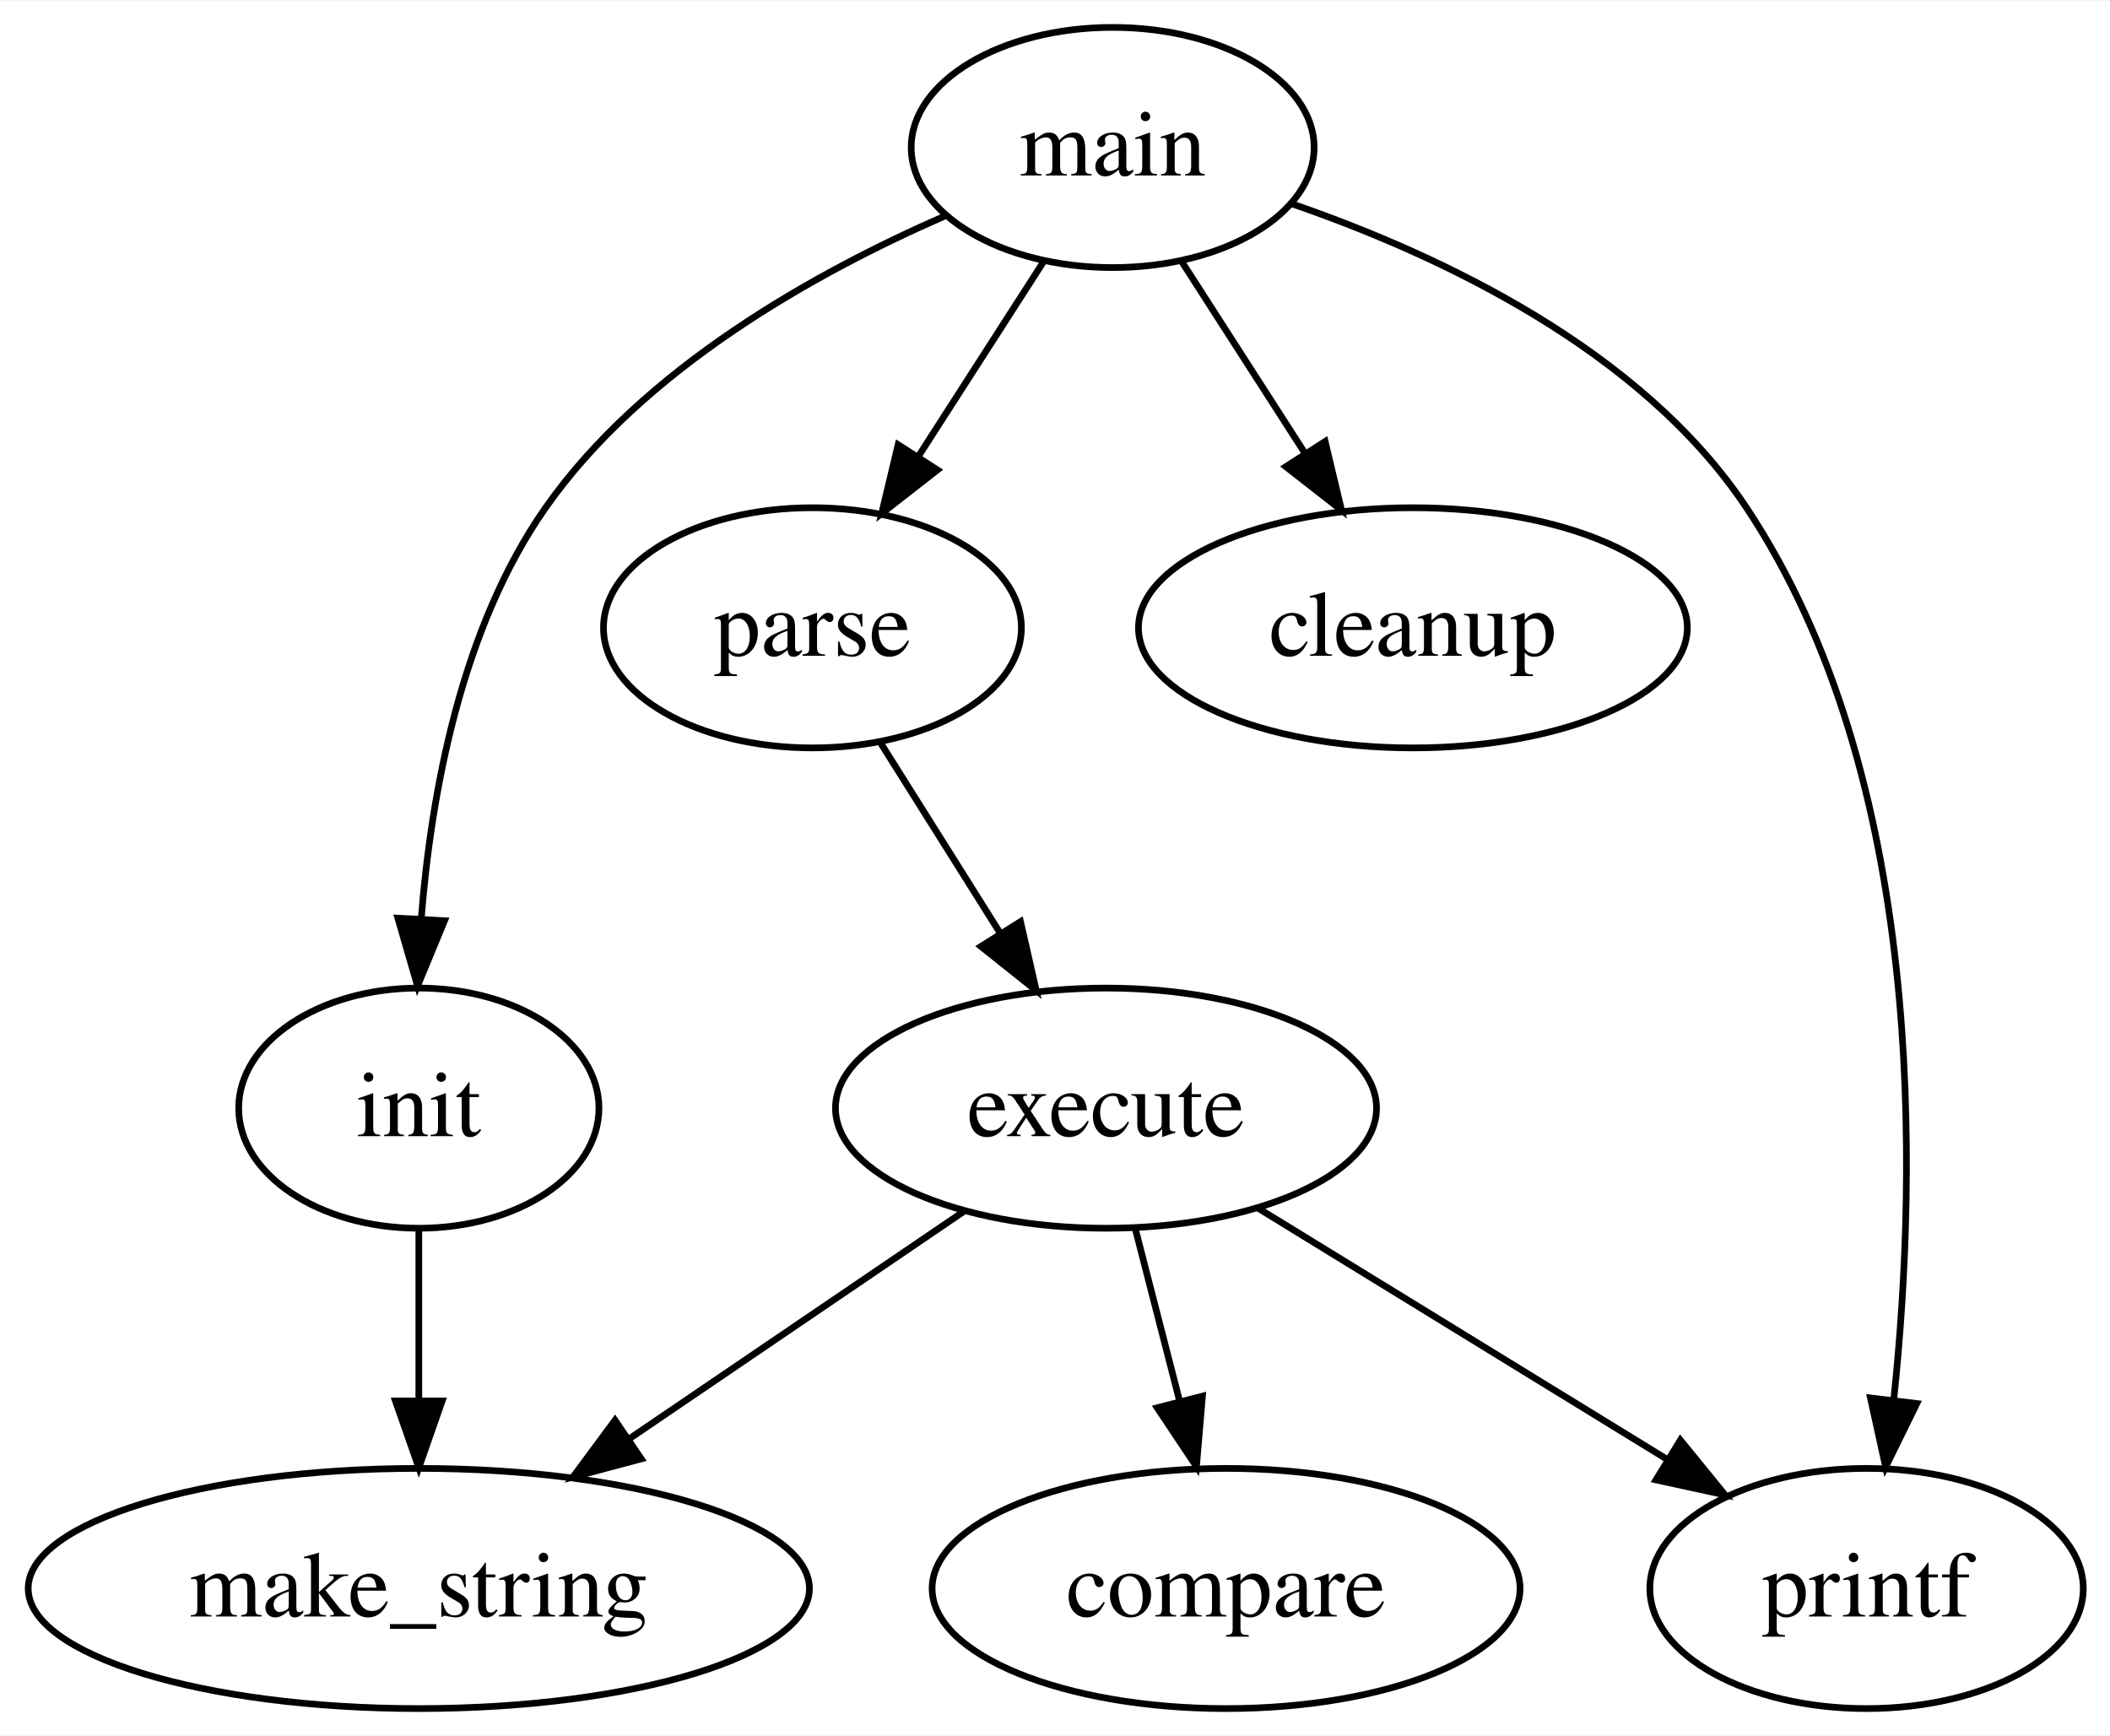
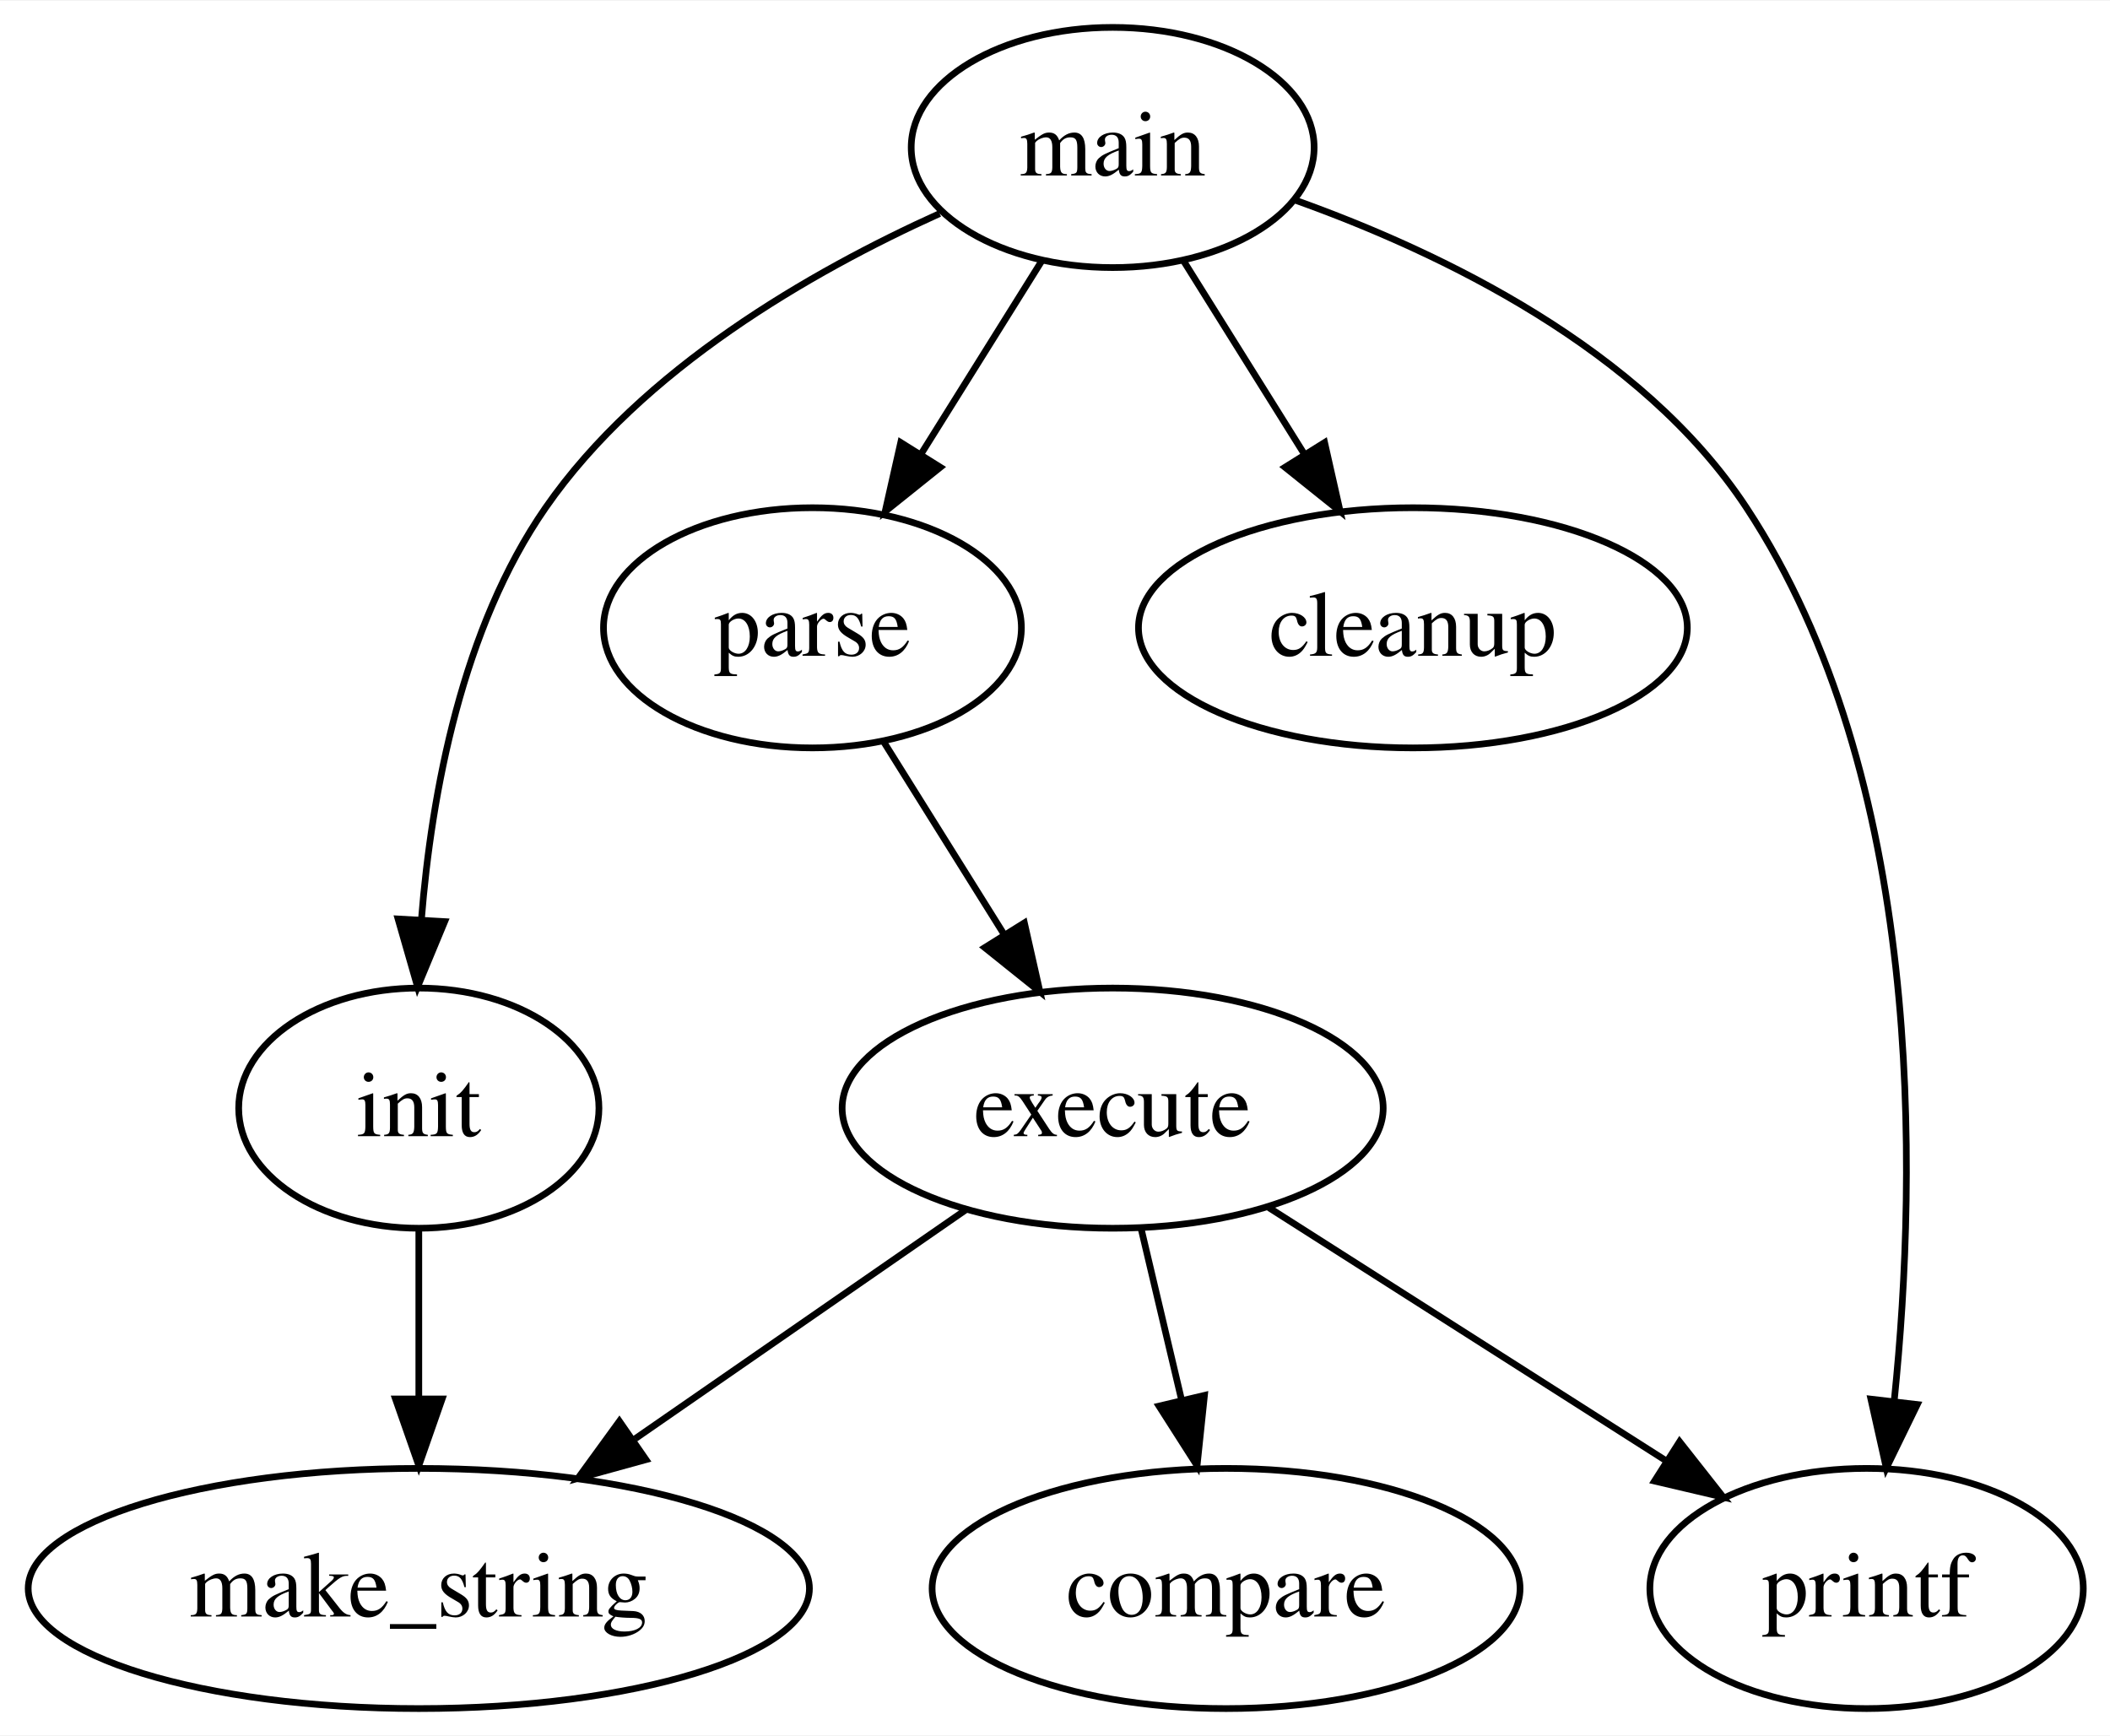
<svg xmlns="http://www.w3.org/2000/svg" width="316pt" height="260pt" viewBox="0.00 0.00 316.26 260.00">
  <g id="graph0" class="graph" transform="scale(1 1) rotate(0) translate(4 256)">
-     <polygon fill="white" stroke="none" points="-4,4 -4,-256 312.264,-256 312.264,4 -4,4" />
+     <polygon fill="#ffffff" stroke="transparent" points="-4,4 -4,-256 312.264,-256 312.264,4 -4,4" />
    <g id="node1" class="node">
-       <ellipse fill="none" stroke="black" cx="162.774" cy="-234" rx="30.196" ry="18" />
-       <text text-anchor="middle" x="162.774" y="-229.8" font-family="Times,serif" font-size="14.00">main</text>
+       <ellipse fill="none" stroke="#000000" cx="162.774" cy="-234" rx="30.196" ry="18" />
+       <text text-anchor="middle" x="162.774" y="-229.8" font-family="Times,serif" font-size="14.00" fill="#000000">main</text>
    </g>
    <g id="node2" class="node">
-       <ellipse fill="none" stroke="black" cx="117.774" cy="-162" rx="31.318" ry="18" />
-       <text text-anchor="middle" x="117.774" y="-157.8" font-family="Times,serif" font-size="14.00">parse</text>
+       <ellipse fill="none" stroke="#000000" cx="117.774" cy="-162" rx="31.318" ry="18" />
+       <text text-anchor="middle" x="117.774" y="-157.8" font-family="Times,serif" font-size="14.00" fill="#000000">parse</text>
    </g>
    <g id="edge1" class="edge">
-       <path fill="none" stroke="black" d="M152.337,-216.765C146.771,-208.106 139.806,-197.273 133.591,-187.604" />
-       <polygon fill="black" stroke="black" points="136.506,-185.666 128.154,-179.147 130.618,-189.452 136.506,-185.666" />
+       <path fill="none" stroke="#000000" d="M152.109,-216.937C146.697,-208.277 140.007,-197.573 133.974,-187.921" />
+       <polygon fill="#000000" stroke="#000000" points="136.942,-186.066 128.674,-179.441 131.006,-189.776 136.942,-186.066" />
    </g>
    <g id="node4" class="node">
-       <ellipse fill="none" stroke="black" cx="58.774" cy="-90" rx="27" ry="18" />
-       <text text-anchor="middle" x="58.774" y="-85.8" font-family="Times,serif" font-size="14.00">init</text>
+       <ellipse fill="none" stroke="#000000" cx="58.774" cy="-90" rx="27" ry="18" />
+       <text text-anchor="middle" x="58.774" y="-85.8" font-family="Times,serif" font-size="14.00" fill="#000000">init</text>
    </g>
    <g id="edge3" class="edge">
-       <path fill="none" stroke="black" d="M137.652,-223.739C118.303,-215.297 92.456,-200.927 77.774,-180 65.123,-161.968 60.616,-137.181 59.135,-118.344" />
-       <polygon fill="black" stroke="black" points="62.627,-118.097 58.582,-108.305 55.637,-118.482 62.627,-118.097" />
+       <path fill="none" stroke="#000000" d="M136.84,-224.096C117.573,-215.388 92.222,-200.83 77.774,-180 65.237,-161.927 60.691,-137.249 59.166,-118.305" />
+       <polygon fill="#000000" stroke="#000000" points="62.652,-117.963 58.588,-108.178 55.663,-118.361 62.652,-117.963" />
    </g>
    <g id="node5" class="node">
-       <ellipse fill="none" stroke="black" cx="207.774" cy="-162" rx="41.132" ry="18" />
-       <text text-anchor="middle" x="207.774" y="-157.8" font-family="Times,serif" font-size="14.00">cleanup</text>
+       <ellipse fill="none" stroke="#000000" cx="207.774" cy="-162" rx="41.132" ry="18" />
+       <text text-anchor="middle" x="207.774" y="-157.8" font-family="Times,serif" font-size="14.00" fill="#000000">cleanup</text>
    </g>
    <g id="edge4" class="edge">
-       <path fill="none" stroke="black" d="M173.211,-216.765C178.641,-208.317 185.403,-197.799 191.502,-188.312" />
-       <polygon fill="black" stroke="black" points="194.617,-189.938 197.081,-179.633 188.729,-186.153 194.617,-189.938" />
+       <path fill="none" stroke="#000000" d="M173.438,-216.937C178.851,-208.277 185.541,-197.573 191.573,-187.921" />
+       <polygon fill="#000000" stroke="#000000" points="194.541,-189.776 196.873,-179.441 188.605,-186.066 194.541,-189.776" />
    </g>
    <g id="node7" class="node">
-       <ellipse fill="none" stroke="black" cx="275.774" cy="-18" rx="32.481" ry="18" />
-       <text text-anchor="middle" x="275.774" y="-13.8" font-family="Times,serif" font-size="14.00">printf</text>
+       <ellipse fill="none" stroke="#000000" cx="275.774" cy="-18" rx="32.481" ry="18" />
+       <text text-anchor="middle" x="275.774" y="-13.8" font-family="Times,serif" font-size="14.00" fill="#000000">printf</text>
    </g>
    <g id="edge8" class="edge">
-       <path fill="none" stroke="black" d="M189.642,-225.552C211.772,-217.922 241.987,-203.75 257.774,-180 284.606,-139.63 283.468,-80.645 279.859,-46.407" />
-       <polygon fill="black" stroke="black" points="283.302,-45.725 278.633,-36.215 276.353,-46.561 283.302,-45.725" />
+       <path fill="none" stroke="#000000" d="M190.099,-226.117C212.198,-218.222 242.124,-203.768 257.774,-180 284.384,-139.586 283.477,-80.884 279.94,-46.356" />
+       <polygon fill="#000000" stroke="#000000" points="283.372,-45.573 278.731,-36.049 276.42,-46.388 283.372,-45.573" />
    </g>
    <g id="node3" class="node">
-       <ellipse fill="none" stroke="black" cx="161.774" cy="-90" rx="40.548" ry="18" />
-       <text text-anchor="middle" x="161.774" y="-85.8" font-family="Times,serif" font-size="14.00">execute</text>
+       <ellipse fill="none" stroke="#000000" cx="162.774" cy="-90" rx="40.548" ry="18" />
+       <text text-anchor="middle" x="162.774" y="-85.8" font-family="Times,serif" font-size="14.00" fill="#000000">execute</text>
    </g>
    <g id="edge2" class="edge">
-       <path fill="none" stroke="black" d="M127.979,-144.765C133.289,-136.317 139.9,-125.799 145.863,-116.312" />
-       <polygon fill="black" stroke="black" points="148.96,-117.962 151.318,-107.633 143.033,-114.237 148.96,-117.962" />
+       <path fill="none" stroke="#000000" d="M128.438,-144.937C133.851,-136.277 140.541,-125.573 146.573,-115.921" />
+       <polygon fill="#000000" stroke="#000000" points="149.541,-117.776 151.873,-107.441 143.605,-114.066 149.541,-117.776" />
    </g>
    <g id="node6" class="node">
-       <ellipse fill="none" stroke="black" cx="58.774" cy="-18" rx="58.548" ry="18" />
-       <text text-anchor="middle" x="58.774" y="-13.8" font-family="Times,serif" font-size="14.00">make_string</text>
+       <ellipse fill="none" stroke="#000000" cx="58.774" cy="-18" rx="58.548" ry="18" />
+       <text text-anchor="middle" x="58.774" y="-13.8" font-family="Times,serif" font-size="14.00" fill="#000000">make_string</text>
    </g>
    <g id="edge5" class="edge">
-       <path fill="none" stroke="black" d="M140.432,-74.496C126.014,-64.697 106.727,-51.589 90.517,-40.573" />
-       <polygon fill="black" stroke="black" points="92.117,-37.429 81.879,-34.703 88.182,-43.218 92.117,-37.429" />
+       <path fill="none" stroke="#000000" d="M140.718,-74.731C126.33,-64.769 107.301,-51.596 91.203,-40.451" />
+       <polygon fill="#000000" stroke="#000000" points="92.823,-37.316 82.609,-34.501 88.839,-43.071 92.823,-37.316" />
    </g>
    <g id="edge6" class="edge">
-       <path fill="none" stroke="black" d="M184.569,-75.003C202.183,-64.188 226.71,-49.127 245.894,-37.347" />
-       <polygon fill="black" stroke="black" points="247.867,-40.243 254.558,-32.027 244.205,-34.277 247.867,-40.243" />
+       <path fill="none" stroke="#000000" d="M186.187,-75.082C203.488,-64.058 227.178,-48.964 245.852,-37.065" />
+       <polygon fill="#000000" stroke="#000000" points="247.748,-40.007 254.301,-31.682 243.987,-34.103 247.748,-40.007" />
    </g>
    <g id="node8" class="node">
-       <ellipse fill="none" stroke="black" cx="179.774" cy="-18" rx="44.062" ry="18" />
-       <text text-anchor="middle" x="179.774" y="-13.8" font-family="Times,serif" font-size="14.00">compare</text>
+       <ellipse fill="none" stroke="#000000" cx="179.774" cy="-18" rx="44.062" ry="18" />
+       <text text-anchor="middle" x="179.774" y="-13.8" font-family="Times,serif" font-size="14.00" fill="#000000">compare</text>
    </g>
    <g id="edge9" class="edge">
-       <path fill="none" stroke="black" d="M166.131,-72.055C168.135,-64.261 170.562,-54.822 172.811,-46.079" />
-       <polygon fill="black" stroke="black" points="176.231,-46.832 175.331,-36.275 169.451,-45.089 176.231,-46.832" />
+       <path fill="none" stroke="#000000" d="M167.064,-71.831C168.882,-64.131 171.044,-54.974 173.064,-46.417" />
+       <polygon fill="#000000" stroke="#000000" points="176.534,-46.95 175.426,-36.413 169.722,-45.341 176.534,-46.95" />
    </g>
    <g id="edge7" class="edge">
-       <path fill="none" stroke="black" d="M58.774,-71.697C58.774,-63.983 58.774,-54.712 58.774,-46.112" />
-       <polygon fill="black" stroke="black" points="62.274,-46.104 58.774,-36.104 55.274,-46.104 62.274,-46.104" />
+       <path fill="none" stroke="#000000" d="M58.774,-71.831C58.774,-64.131 58.774,-54.974 58.774,-46.417" />
+       <polygon fill="#000000" stroke="#000000" points="62.274,-46.413 58.774,-36.413 55.274,-46.413 62.274,-46.413" />
    </g>
  </g>
</svg>
